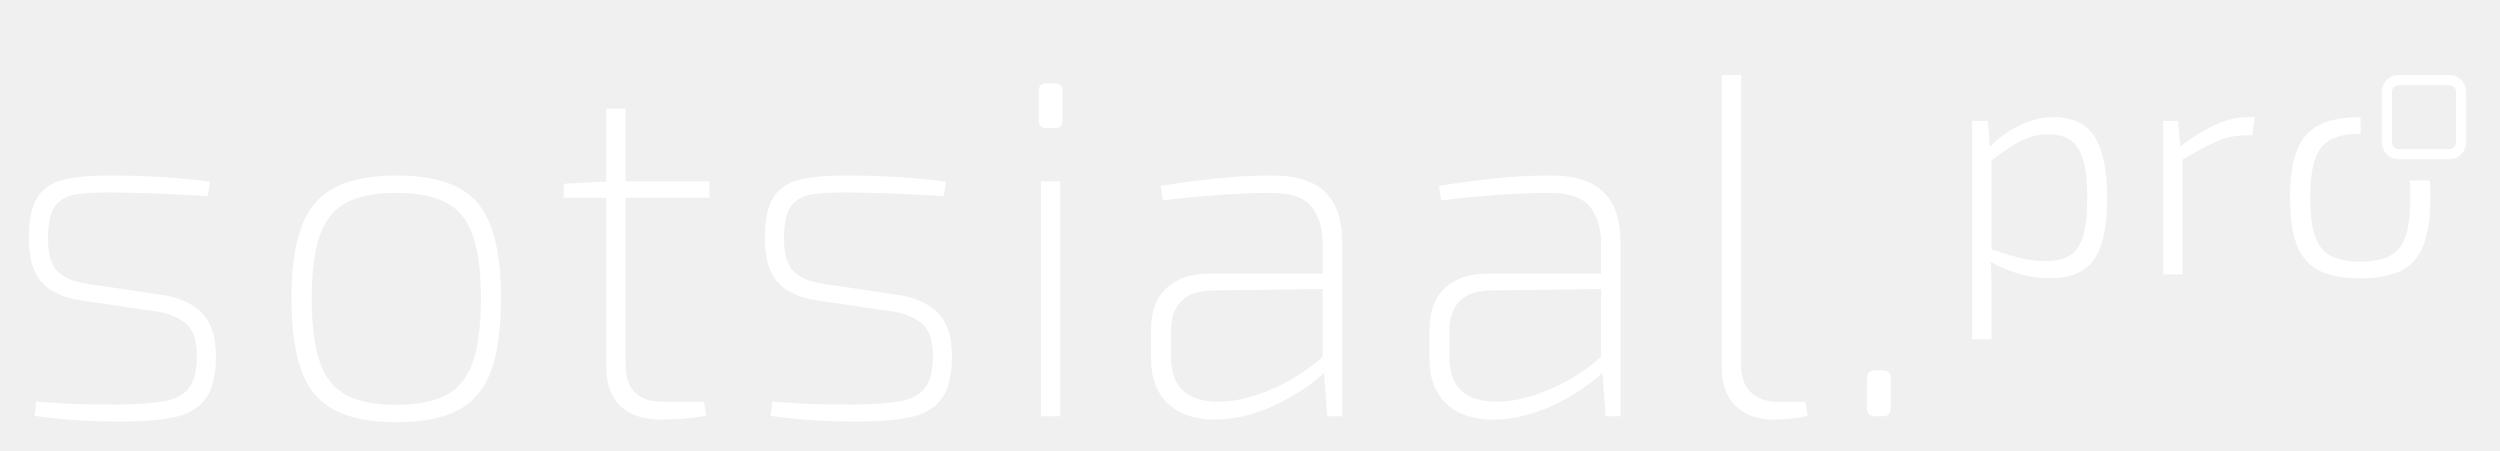
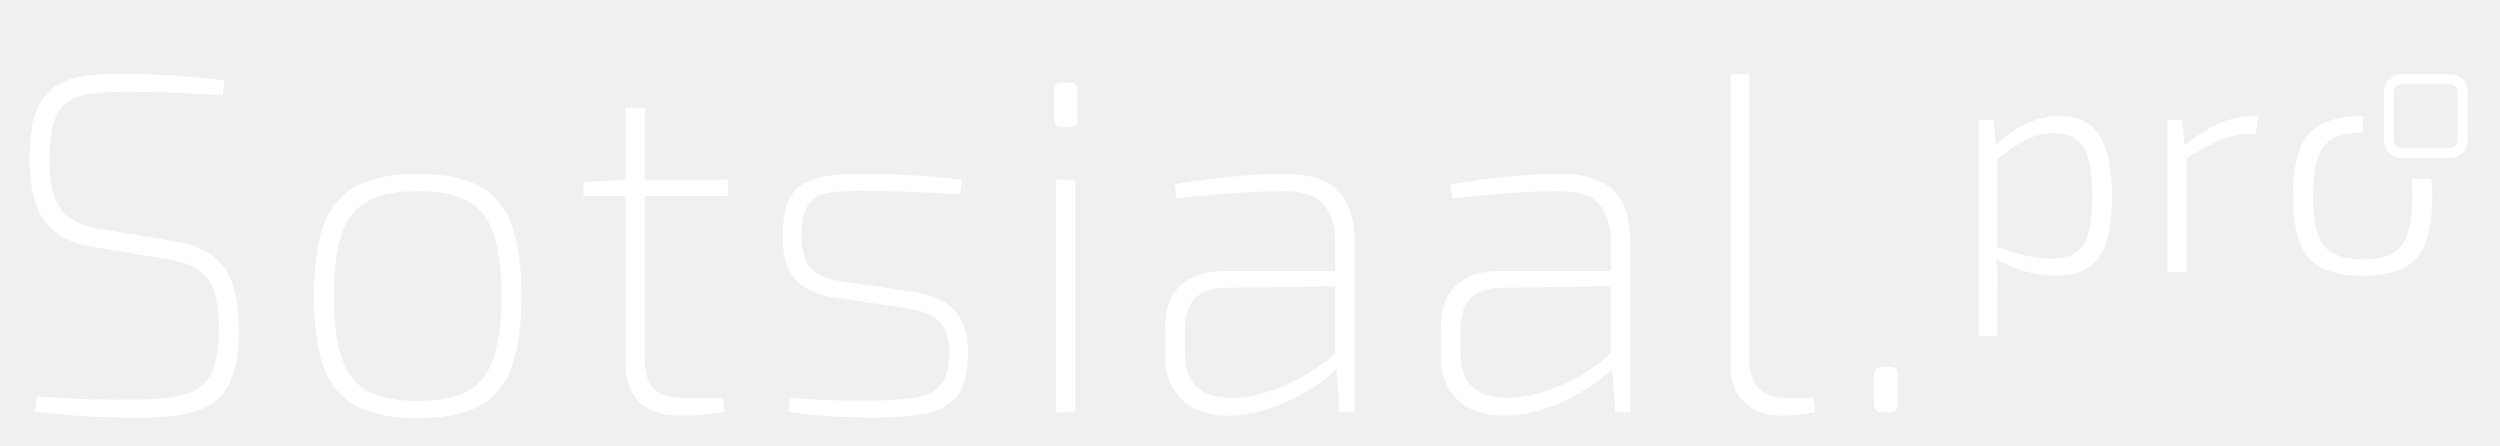
- <svg xmlns="http://www.w3.org/2000/svg" width="2400" height="432" viewBox="1.922 -853.814 5123.738 923.052" role="img" aria-labelledby="logo-title logo-desc">
+ <svg xmlns="http://www.w3.org/2000/svg" width="2400" height="428" viewBox="1.922 -853.814 5178.222 923.052" role="img" aria-labelledby="logo-title logo-desc">
  <defs>
    <clipPath id="o-corner-cut" clipPathUnits="userSpaceOnUse">
      <path d="M4696.074,-701.0 H4841.938 V-570.091 H4986.077 V-368.242 H4696.074 Z" />
    </clipPath>
  </defs>
  <g fill="#FFFFFF">
-     <path d="M239.258 -493.807Q269.032 -493.807 302.065 -492.178Q335.097 -490.548 368 -487.919Q400.904 -485.29 430.162 -481.032L426.129 -451.677Q381.613 -454.419 334.371 -456.29Q287.129 -458.161 242.613 -458.903Q191.678 -459.903 159.742 -455.79Q127.807 -451.677 112.968 -431.629Q98.13 -411.58 98.13 -365.0Q98.13 -315.871 118.356 -296.823Q138.581 -277.775 175.807 -272L332.645 -248.904Q386.936 -240.097 414.807 -211.097Q442.678 -182.097 442.678 -123.807Q442.678 -63.065 420.549 -34.548Q398.42 -6.032 355.387 2.484Q312.355 11.0 248.774 11.0Q216.097 11.0 171.645 9.0Q127.193 7.0 70.387 -0.774L74.161 -30.13Q104.096 -27.646 131.096 -26.146Q158.096 -24.646 185.742 -24.275Q213.387 -23.904 245.129 -23.904Q303.838 -24.646 338.548 -31.501Q373.258 -38.356 388.483 -59.533Q403.709 -80.71 403.709 -123.807Q403.709 -172.419 380.112 -191.096Q356.516 -209.774 320.774 -214.806L164.452 -237.903Q129.645 -243.452 106.016 -257.726Q82.387 -272.0 70.645 -298.129Q58.903 -324.258 58.903 -365.0Q58.903 -424.968 78.903 -452.484Q98.903 -480.0 139.048 -487.403Q179.193 -494.807 239.258 -493.807Z" data-glyph="s" />
-     <path d="M812.748 -493.807Q892.097 -493.807 939.238 -469.262Q986.379 -444.717 1006.916 -389.246Q1027.452 -333.774 1027.452 -241.145Q1027.452 -148.516 1006.916 -92.788Q986.379 -37.059 939.238 -12.401Q892.097 12.258 812.748 12.258Q734.344 12.258 686.64 -12.371Q638.936 -37.0 618.291 -92.89Q597.645 -148.779 597.645 -240.774Q597.645 -333.774 618.291 -389.161Q638.936 -444.548 686.64 -469.178Q734.344 -493.807 812.748 -493.807ZM812.549 -458.161Q748.42 -458.161 710.501 -438.322Q672.582 -418.483 655.872 -371.064Q639.162 -323.645 639.162 -241.145Q639.162 -158.645 655.872 -110.855Q672.582 -63.065 710.501 -43.226Q748.42 -23.388 812.549 -23.388Q876.678 -23.388 914.726 -43.226Q952.774 -63.065 969.484 -110.855Q986.193 -158.645 986.193 -241.145Q986.193 -323.645 969.484 -371.064Q952.774 -418.483 914.726 -438.322Q876.678 -458.161 812.549 -458.161Z" data-glyph="o" />
-     <path d="M1282.969 -631.0V-105.807Q1282.969 -67.097 1302.421 -48.388Q1321.872 -29.678 1359.356 -29.678H1443.743L1448.55 -1.032Q1434.775 1.484 1416.743 3.371Q1398.711 5.258 1382.791 6.016Q1366.872 6.774 1357.098 6.774Q1300.549 6.774 1271.888 -21.29Q1243.226 -49.355 1243.226 -102.226V-631.0ZM1455.034 -481.807V-448.193H1155.968V-476.807L1249.743 -481.807Z" data-glyph="t" />
-     <path d="M1749.002 -493.807Q1778.776 -493.807 1811.808 -492.178Q1844.84 -490.548 1877.744 -487.919Q1910.647 -485.29 1939.905 -481.032L1935.873 -451.677Q1891.357 -454.419 1844.115 -456.29Q1796.873 -458.161 1752.357 -458.903Q1701.421 -459.903 1669.486 -455.79Q1637.551 -451.677 1622.712 -431.629Q1607.873 -411.58 1607.873 -365.0Q1607.873 -315.871 1628.099 -296.823Q1648.325 -277.775 1685.551 -272L1842.389 -248.904Q1896.679 -240.097 1924.55 -211.097Q1952.421 -182.097 1952.421 -123.807Q1952.421 -63.065 1930.292 -34.548Q1908.163 -6.032 1865.131 2.484Q1822.099 11.0 1758.518 11.0Q1725.84 11.0 1681.389 9.0Q1636.937 7.0 1580.13 -0.774L1583.905 -30.13Q1613.84 -27.646 1640.84 -26.146Q1667.84 -24.646 1695.485 -24.275Q1723.13 -23.904 1754.872 -23.904Q1813.582 -24.646 1848.291 -31.501Q1883.001 -38.356 1898.227 -59.533Q1913.453 -80.71 1913.453 -123.807Q1913.453 -172.419 1889.856 -191.096Q1866.259 -209.774 1830.517 -214.806L1674.195 -237.903Q1639.388 -243.452 1615.759 -257.726Q1592.13 -272.0 1580.388 -298.129Q1568.647 -324.258 1568.647 -365.0Q1568.647 -424.968 1588.647 -452.484Q1608.647 -480.0 1648.792 -487.403Q1688.937 -494.807 1749.002 -493.807Z" data-glyph="s" />
-     <path d="M2174.616 -481.807V0.0H2135.131V-481.807ZM2163.744 -682.871Q2179.357 -682.871 2179.357 -667.258V-606.548Q2179.357 -590.935 2163.744 -590.935H2146.002Q2130.389 -590.935 2130.389 -606.548V-667.258Q2130.389 -682.871 2146.002 -682.871Z" data-glyph="i" />
-     <path d="M2611.132 -493.807Q2655.487 -493.807 2687.422 -480.048Q2719.358 -466.29 2736.132 -435.629Q2752.906 -404.968 2752.906 -354.129V0.0H2722.26L2714.454 -106.0L2712.905 -113.29V-354.129Q2712.905 -399.871 2690.55 -429.016Q2668.196 -458.161 2605.744 -458.161Q2555.873 -458.161 2497.261 -453.79Q2438.648 -449.419 2384.873 -442.935L2380.583 -472.548Q2413.099 -477.807 2448.406 -482.436Q2483.712 -487.065 2524.229 -490.436Q2564.745 -493.807 2611.132 -493.807ZM2727.745 -292.581 2726.745 -261.225 2484.842 -258Q2443.164 -257 2422.487 -235.79Q2401.81 -214.58 2401.81 -174.677V-120.678Q2401.81 -76 2425.374 -53.307Q2448.939 -30.614 2495.616 -29.872Q2531.777 -29.13 2573.954 -42.597Q2616.132 -56.065 2655.841 -79.92Q2695.551 -103.775 2723.325 -132.581V-97.774Q2710.099 -82.29 2685.89 -64.532Q2661.68 -46.774 2630.583 -30.387Q2599.487 -14.0 2563.874 -3.613Q2528.261 6.774 2491.229 6.774Q2451.196 6.774 2421.906 -7.613Q2392.615 -22.0 2376.712 -49.903Q2360.809 -77.807 2360.809 -118.097V-177.774Q2360.809 -232.548 2392.228 -262.565Q2423.648 -292.581 2480.97 -292.581Z" data-glyph="a" />
-     <path d="M3182.164 -493.807Q3226.519 -493.807 3258.455 -480.048Q3290.39 -466.29 3307.165 -435.629Q3323.939 -404.968 3323.939 -354.129V0.0H3293.293L3285.486 -106.0L3283.938 -113.29V-354.129Q3283.938 -399.871 3261.583 -429.016Q3239.228 -458.161 3176.777 -458.161Q3126.906 -458.161 3068.293 -453.79Q3009.68 -449.419 2955.906 -442.935L2951.616 -472.548Q2984.132 -477.807 3019.438 -482.436Q3054.745 -487.065 3095.261 -490.436Q3135.777 -493.807 3182.164 -493.807ZM3298.777 -292.581 3297.777 -261.225 3055.874 -258Q3014.197 -257 2993.52 -235.79Q2972.842 -214.58 2972.842 -174.677V-120.678Q2972.842 -76 2996.407 -53.307Q3019.971 -30.614 3066.649 -29.872Q3102.81 -29.13 3144.987 -42.597Q3187.164 -56.065 3226.874 -79.92Q3266.583 -103.775 3294.358 -132.581V-97.774Q3281.132 -82.29 3256.922 -64.532Q3232.713 -46.774 3201.616 -30.387Q3170.519 -14.0 3134.906 -3.613Q3099.294 6.774 3062.261 6.774Q3022.229 6.774 2992.938 -7.613Q2963.648 -22.0 2947.745 -49.903Q2931.841 -77.807 2931.841 -118.097V-177.774Q2931.841 -232.548 2963.261 -262.565Q2994.68 -292.581 3052.003 -292.581Z" data-glyph="a" />
-     <path d="M3571.101 -700.0V-105.807Q3571.101 -68.328 3591.12 -49.003Q3611.139 -29.678 3647.746 -29.678H3702.907L3707.714 -1.032Q3700.589 1.37 3687.528 3.171Q3674.467 4.973 3660.614 5.873Q3646.761 6.774 3637.262 6.774Q3589.322 6.774 3560.469 -20.822Q3531.616 -48.418 3531.616 -100.162V-700.0Z" data-glyph="l" />
-     <path d="M3861.069 -94.259Q3870.166 -94.259 3874.198 -90.226Q3878.231 -86.194 3878.231 -77.097V-17.162Q3878.231 -8.065 3874.198 -4.032Q3870.166 0.0 3861.069 0.0H3846.423Q3837.585 0.0 3833.423 -4.032Q3829.262 -8.065 3829.262 -17.162V-77.097Q3829.262 -86.194 3833.423 -90.226Q3837.585 -94.259 3846.423 -94.259Z" data-glyph="." />
-     <g data-logo-part="pro-with-corner-square" transform="translate(0 86.45371)">
-       <path d="M4211.624 -700.0Q4271.005 -700.0 4296.483 -659.467Q4321.96 -618.933 4321.96 -533.831Q4321.96 -473.497 4309.598 -437.422Q4297.236 -401.347 4271.549 -385.492Q4245.862 -369.636 4204.912 -369.636Q4173.457 -369.636 4142.466 -378.342Q4111.476 -387.047 4080.579 -404.342L4082.553 -429.325Q4116.931 -417.813 4142.755 -411.267Q4168.58 -404.721 4196.621 -404.721Q4227.379 -404.721 4245.74 -416.385Q4264.101 -428.049 4272.667 -456.206Q4281.233 -484.364 4281.233 -533.831Q4281.233 -582.509 4273.062 -611.189Q4264.891 -639.868 4247.319 -652.392Q4229.747 -664.915 4200.569 -664.915Q4172.528 -664.915 4145.519 -651.417Q4118.51 -637.918 4082.158 -608.996L4079.51 -637.624Q4099.357 -657.495 4121.202 -671.4Q4143.047 -685.305 4166.018 -692.653Q4188.989 -700.0 4211.624 -700.0ZM4077.305 -692.2 4081.879 -630.123 4084.758 -623.97V-415.3L4082.413 -407.5Q4084.363 -389.81 4084.561 -374.314Q4084.758 -358.818 4084.758 -340.733V-244.49H4045.075V-692.2Z" data-glyph="p" />
-       <path d="M4467.503 -692.2 4472.611 -633.026 4476.535 -623.021V-377.436H4436.853V-692.2ZM4624.894 -700.0 4619.671 -662.546H4604.278Q4574.031 -662.546 4544.039 -649.002Q4514.048 -635.458 4472.216 -610.575L4469.453 -637.369Q4506.084 -666.734 4541.764 -683.367Q4577.444 -700.0 4611.36 -700.0Z" data-glyph="r" />
-       <path d="M4841.144 -700.0Q4894.144 -700.0 4925.814 -683.907Q4957.484 -667.813 4971.28 -631.442Q4985.077 -595.071 4985.077 -534.748Q4985.077 -474.426 4971.28 -437.966Q4957.484 -401.507 4925.814 -385.374Q4894.144 -369.242 4841.144 -369.242Q4788.775 -369.242 4756.912 -385.364Q4725.048 -401.486 4711.061 -438.001Q4697.074 -474.516 4697.074 -534.621Q4697.074 -595.071 4711.061 -631.413Q4725.048 -667.755 4756.912 -683.878Q4788.775 -700.0 4841.144 -700.0ZM4841.076 -665.705Q4802.798 -665.705 4780.421 -653.831Q4758.044 -641.958 4748.318 -613.406Q4738.592 -584.854 4738.592 -534.748Q4738.592 -484.643 4748.318 -455.963Q4758.044 -427.284 4780.421 -415.41Q4802.798 -403.537 4841.076 -403.537Q4879.354 -403.537 4901.928 -415.41Q4924.502 -427.284 4934.229 -455.963Q4943.955 -484.643 4943.955 -534.748Q4943.955 -584.854 4934.229 -613.406Q4924.502 -641.958 4901.928 -653.831Q4879.354 -665.705 4841.076 -665.705Z" data-glyph="o" clip-path="url(#o-corner-cut)" />
-       <rect x="4895.772" y="-776.074" width="152.149" height="152.149" rx="24.344" ry="24.344" fill="none" stroke="#FFFFFF" stroke-width="20.759" data-mark="rounded-corner-square" />
+     <path d="M275.29 -701.258Q322.807 -700.258 371.468 -697.0Q420.129 -693.742 466.936 -687.193L463.162 -656.58Q418.678 -659.322 371.129 -661.564Q323.581 -663.806 276.323 -663.806Q231.162 -663.806 198.726 -660.935Q166.291 -658.064 145.21 -645.225Q124.13 -632.386 114.404 -603.467Q104.678 -574.548 104.678 -522.452Q104.678 -451.355 128.517 -419.952Q152.356 -388.549 208 -379.775L357.645 -355.162Q434.678 -343.581 465.662 -301.274Q496.645 -258.968 496.645 -170.807Q496.645 -110.065 482.774 -73.436Q468.904 -36.807 442.016 -18.79Q415.129 -0.774 374.839 5.242Q334.548 11.258 281.226 11.258Q242.032 11.258 191.242 9.0Q140.452 6.742 74.645 -1.807L78.419 -32.678Q121.839 -29.936 154.5 -28.436Q187.162 -26.936 217.242 -26.565Q247.323 -26.194 282.742 -26.194Q346.129 -26.936 383.677 -36.791Q421.225 -46.646 438.177 -77.694Q455.128 -108.742 455.128 -171.323Q455.128 -222.452 444.644 -251.871Q434.161 -281.29 410.58 -296.5Q387 -311.709 348.096 -317.225L197.677 -342.096Q124.161 -352.935 93.661 -396.597Q63.161 -440.258 63.161 -522.968Q63.161 -584.452 76.29 -620.581Q89.419 -656.71 115.435 -674.468Q141.452 -692.226 181.597 -697.113Q221.742 -702.0 275.29 -701.258Z" data-glyph="S" />
+     <g transform="translate(54.48384 0)">
+       <path d="M812.748 -493.807Q892.097 -493.807 939.238 -469.262Q986.379 -444.717 1006.916 -389.246Q1027.452 -333.774 1027.452 -241.145Q1027.452 -148.516 1006.916 -92.788Q986.379 -37.059 939.238 -12.401Q892.097 12.258 812.748 12.258Q734.344 12.258 686.64 -12.371Q638.936 -37.0 618.291 -92.89Q597.645 -148.779 597.645 -240.774Q597.645 -333.774 618.291 -389.161Q638.936 -444.548 686.64 -469.178Q734.344 -493.807 812.748 -493.807ZM812.549 -458.161Q748.42 -458.161 710.501 -438.322Q672.582 -418.483 655.872 -371.064Q639.162 -323.645 639.162 -241.145Q639.162 -158.645 655.872 -110.855Q672.582 -63.065 710.501 -43.226Q748.42 -23.388 812.549 -23.388Q876.678 -23.388 914.726 -43.226Q952.774 -63.065 969.484 -110.855Q986.193 -158.645 986.193 -241.145Q986.193 -323.645 969.484 -371.064Q952.774 -418.483 914.726 -438.322Q876.678 -458.161 812.549 -458.161Z" data-glyph="o" />
+       <path d="M1282.969 -631.0V-105.807Q1282.969 -67.097 1302.421 -48.388Q1321.872 -29.678 1359.356 -29.678H1443.743L1448.55 -1.032Q1434.775 1.484 1416.743 3.371Q1398.711 5.258 1382.791 6.016Q1366.872 6.774 1357.098 6.774Q1300.549 6.774 1271.888 -21.29Q1243.226 -49.355 1243.226 -102.226V-631.0ZM1455.034 -481.807V-448.193H1155.968V-476.807L1249.743 -481.807Z" data-glyph="t" />
+       <path d="M1749.002 -493.807Q1778.776 -493.807 1811.808 -492.178Q1844.84 -490.548 1877.744 -487.919Q1910.647 -485.29 1939.905 -481.032L1935.873 -451.677Q1891.357 -454.419 1844.115 -456.29Q1796.873 -458.161 1752.357 -458.903Q1701.421 -459.903 1669.486 -455.79Q1637.551 -451.677 1622.712 -431.629Q1607.873 -411.58 1607.873 -365.0Q1607.873 -315.871 1628.099 -296.823Q1648.325 -277.775 1685.551 -272L1842.389 -248.904Q1896.679 -240.097 1924.55 -211.097Q1952.421 -182.097 1952.421 -123.807Q1952.421 -63.065 1930.292 -34.548Q1908.163 -6.032 1865.131 2.484Q1822.099 11.0 1758.518 11.0Q1725.84 11.0 1681.389 9.0Q1636.937 7.0 1580.13 -0.774L1583.905 -30.13Q1613.84 -27.646 1640.84 -26.146Q1667.84 -24.646 1695.485 -24.275Q1723.13 -23.904 1754.872 -23.904Q1813.582 -24.646 1848.291 -31.501Q1883.001 -38.356 1898.227 -59.533Q1913.453 -80.71 1913.453 -123.807Q1913.453 -172.419 1889.856 -191.096Q1866.259 -209.774 1830.517 -214.806L1674.195 -237.903Q1639.388 -243.452 1615.759 -257.726Q1592.13 -272.0 1580.388 -298.129Q1568.647 -324.258 1568.647 -365.0Q1568.647 -424.968 1588.647 -452.484Q1608.647 -480.0 1648.792 -487.403Q1688.937 -494.807 1749.002 -493.807Z" data-glyph="s" />
+       <path d="M2174.616 -481.807V0.0H2135.131V-481.807ZM2163.744 -682.871Q2179.357 -682.871 2179.357 -667.258V-606.548Q2179.357 -590.935 2163.744 -590.935H2146.002Q2130.389 -590.935 2130.389 -606.548V-667.258Q2130.389 -682.871 2146.002 -682.871Z" data-glyph="i" />
+       <path d="M2611.132 -493.807Q2655.487 -493.807 2687.422 -480.048Q2719.358 -466.29 2736.132 -435.629Q2752.906 -404.968 2752.906 -354.129V0.0H2722.26L2714.454 -106.0L2712.905 -113.29V-354.129Q2712.905 -399.871 2690.55 -429.016Q2668.196 -458.161 2605.744 -458.161Q2555.873 -458.161 2497.261 -453.79Q2438.648 -449.419 2384.873 -442.935L2380.583 -472.548Q2413.099 -477.807 2448.406 -482.436Q2483.712 -487.065 2524.229 -490.436Q2564.745 -493.807 2611.132 -493.807ZM2727.745 -292.581 2726.745 -261.225 2484.842 -258Q2443.164 -257 2422.487 -235.79Q2401.81 -214.58 2401.81 -174.677V-120.678Q2401.81 -76 2425.374 -53.307Q2448.939 -30.614 2495.616 -29.872Q2531.777 -29.13 2573.954 -42.597Q2616.132 -56.065 2655.841 -79.92Q2695.551 -103.775 2723.325 -132.581V-97.774Q2710.099 -82.29 2685.89 -64.532Q2661.68 -46.774 2630.583 -30.387Q2599.487 -14.0 2563.874 -3.613Q2528.261 6.774 2491.229 6.774Q2451.196 6.774 2421.906 -7.613Q2392.615 -22.0 2376.712 -49.903Q2360.809 -77.807 2360.809 -118.097V-177.774Q2360.809 -232.548 2392.228 -262.565Q2423.648 -292.581 2480.97 -292.581Z" data-glyph="a" />
+       <path d="M3182.164 -493.807Q3226.519 -493.807 3258.455 -480.048Q3290.39 -466.29 3307.165 -435.629Q3323.939 -404.968 3323.939 -354.129V0.0H3293.293L3285.486 -106.0L3283.938 -113.29V-354.129Q3283.938 -399.871 3261.583 -429.016Q3239.228 -458.161 3176.777 -458.161Q3126.906 -458.161 3068.293 -453.79Q3009.68 -449.419 2955.906 -442.935L2951.616 -472.548Q2984.132 -477.807 3019.438 -482.436Q3054.745 -487.065 3095.261 -490.436Q3135.777 -493.807 3182.164 -493.807ZM3298.777 -292.581 3297.777 -261.225 3055.874 -258Q3014.197 -257 2993.52 -235.79Q2972.842 -214.58 2972.842 -174.677V-120.678Q2972.842 -76 2996.407 -53.307Q3019.971 -30.614 3066.649 -29.872Q3102.81 -29.13 3144.987 -42.597Q3187.164 -56.065 3226.874 -79.92Q3266.583 -103.775 3294.358 -132.581V-97.774Q3281.132 -82.29 3256.922 -64.532Q3232.713 -46.774 3201.616 -30.387Q3170.519 -14.0 3134.906 -3.613Q3099.294 6.774 3062.261 6.774Q3022.229 6.774 2992.938 -7.613Q2963.648 -22.0 2947.745 -49.903Q2931.841 -77.807 2931.841 -118.097V-177.774Q2931.841 -232.548 2963.261 -262.565Q2994.68 -292.581 3052.003 -292.581Z" data-glyph="a" />
+       <path d="M3571.101 -700.0V-105.807Q3571.101 -68.328 3591.12 -49.003Q3611.139 -29.678 3647.746 -29.678H3702.907L3707.714 -1.032Q3700.589 1.37 3687.528 3.171Q3674.467 4.973 3660.614 5.873Q3646.761 6.774 3637.262 6.774Q3589.322 6.774 3560.469 -20.822Q3531.616 -48.418 3531.616 -100.162V-700.0Z" data-glyph="l" />
+       <path d="M3861.069 -94.259Q3870.166 -94.259 3874.198 -90.226Q3878.231 -86.194 3878.231 -77.097V-17.162Q3878.231 -8.065 3874.198 -4.032Q3870.166 0.0 3861.069 0.0H3846.423Q3837.585 0.0 3833.423 -4.032Q3829.262 -8.065 3829.262 -17.162V-77.097Q3829.262 -86.194 3833.423 -90.226Q3837.585 -94.259 3846.423 -94.259Z" data-glyph="." />
+       <g data-logo-part="pro-with-corner-square" transform="translate(0 86.45371)">
+         <path d="M4211.624 -700.0Q4271.005 -700.0 4296.483 -659.467Q4321.96 -618.933 4321.96 -533.831Q4321.96 -473.497 4309.598 -437.422Q4297.236 -401.347 4271.549 -385.492Q4245.862 -369.636 4204.912 -369.636Q4173.457 -369.636 4142.466 -378.342Q4111.476 -387.047 4080.579 -404.342L4082.553 -429.325Q4116.931 -417.813 4142.755 -411.267Q4168.58 -404.721 4196.621 -404.721Q4227.379 -404.721 4245.74 -416.385Q4264.101 -428.049 4272.667 -456.206Q4281.233 -484.364 4281.233 -533.831Q4281.233 -582.509 4273.062 -611.189Q4264.891 -639.868 4247.319 -652.392Q4229.747 -664.915 4200.569 -664.915Q4172.528 -664.915 4145.519 -651.417Q4118.51 -637.918 4082.158 -608.996L4079.51 -637.624Q4099.357 -657.495 4121.202 -671.4Q4143.047 -685.305 4166.018 -692.653Q4188.989 -700.0 4211.624 -700.0ZM4077.305 -692.2 4081.879 -630.123 4084.758 -623.97V-415.3L4082.413 -407.5Q4084.363 -389.81 4084.561 -374.314Q4084.758 -358.818 4084.758 -340.733V-244.49H4045.075V-692.2Z" data-glyph="p" />
+         <path d="M4467.503 -692.2 4472.611 -633.026 4476.535 -623.021V-377.436H4436.853V-692.2ZM4624.894 -700.0 4619.671 -662.546H4604.278Q4574.031 -662.546 4544.039 -649.002Q4514.048 -635.458 4472.216 -610.575L4469.453 -637.369Q4506.084 -666.734 4541.764 -683.367Q4577.444 -700.0 4611.36 -700.0Z" data-glyph="r" />
+         <path d="M4841.144 -700.0Q4894.144 -700.0 4925.814 -683.907Q4957.484 -667.813 4971.28 -631.442Q4985.077 -595.071 4985.077 -534.748Q4985.077 -474.426 4971.28 -437.966Q4957.484 -401.507 4925.814 -385.374Q4894.144 -369.242 4841.144 -369.242Q4788.775 -369.242 4756.912 -385.364Q4725.048 -401.486 4711.061 -438.001Q4697.074 -474.516 4697.074 -534.621Q4697.074 -595.071 4711.061 -631.413Q4725.048 -667.755 4756.912 -683.878Q4788.775 -700.0 4841.144 -700.0ZM4841.076 -665.705Q4802.798 -665.705 4780.421 -653.831Q4758.044 -641.958 4748.318 -613.406Q4738.592 -584.854 4738.592 -534.748Q4738.592 -484.643 4748.318 -455.963Q4758.044 -427.284 4780.421 -415.41Q4802.798 -403.537 4841.076 -403.537Q4879.354 -403.537 4901.928 -415.41Q4924.502 -427.284 4934.229 -455.963Q4943.955 -484.643 4943.955 -534.748Q4943.955 -584.854 4934.229 -613.406Q4924.502 -641.958 4901.928 -653.831Q4879.354 -665.705 4841.076 -665.705Z" data-glyph="o" clip-path="url(#o-corner-cut)" />
+         <rect x="4895.772" y="-776.074" width="152.149" height="152.149" rx="24.344" ry="24.344" fill="none" stroke="#FFFFFF" stroke-width="20.759" data-mark="rounded-corner-square" />
+       </g>
    </g>
  </g>
</svg>
